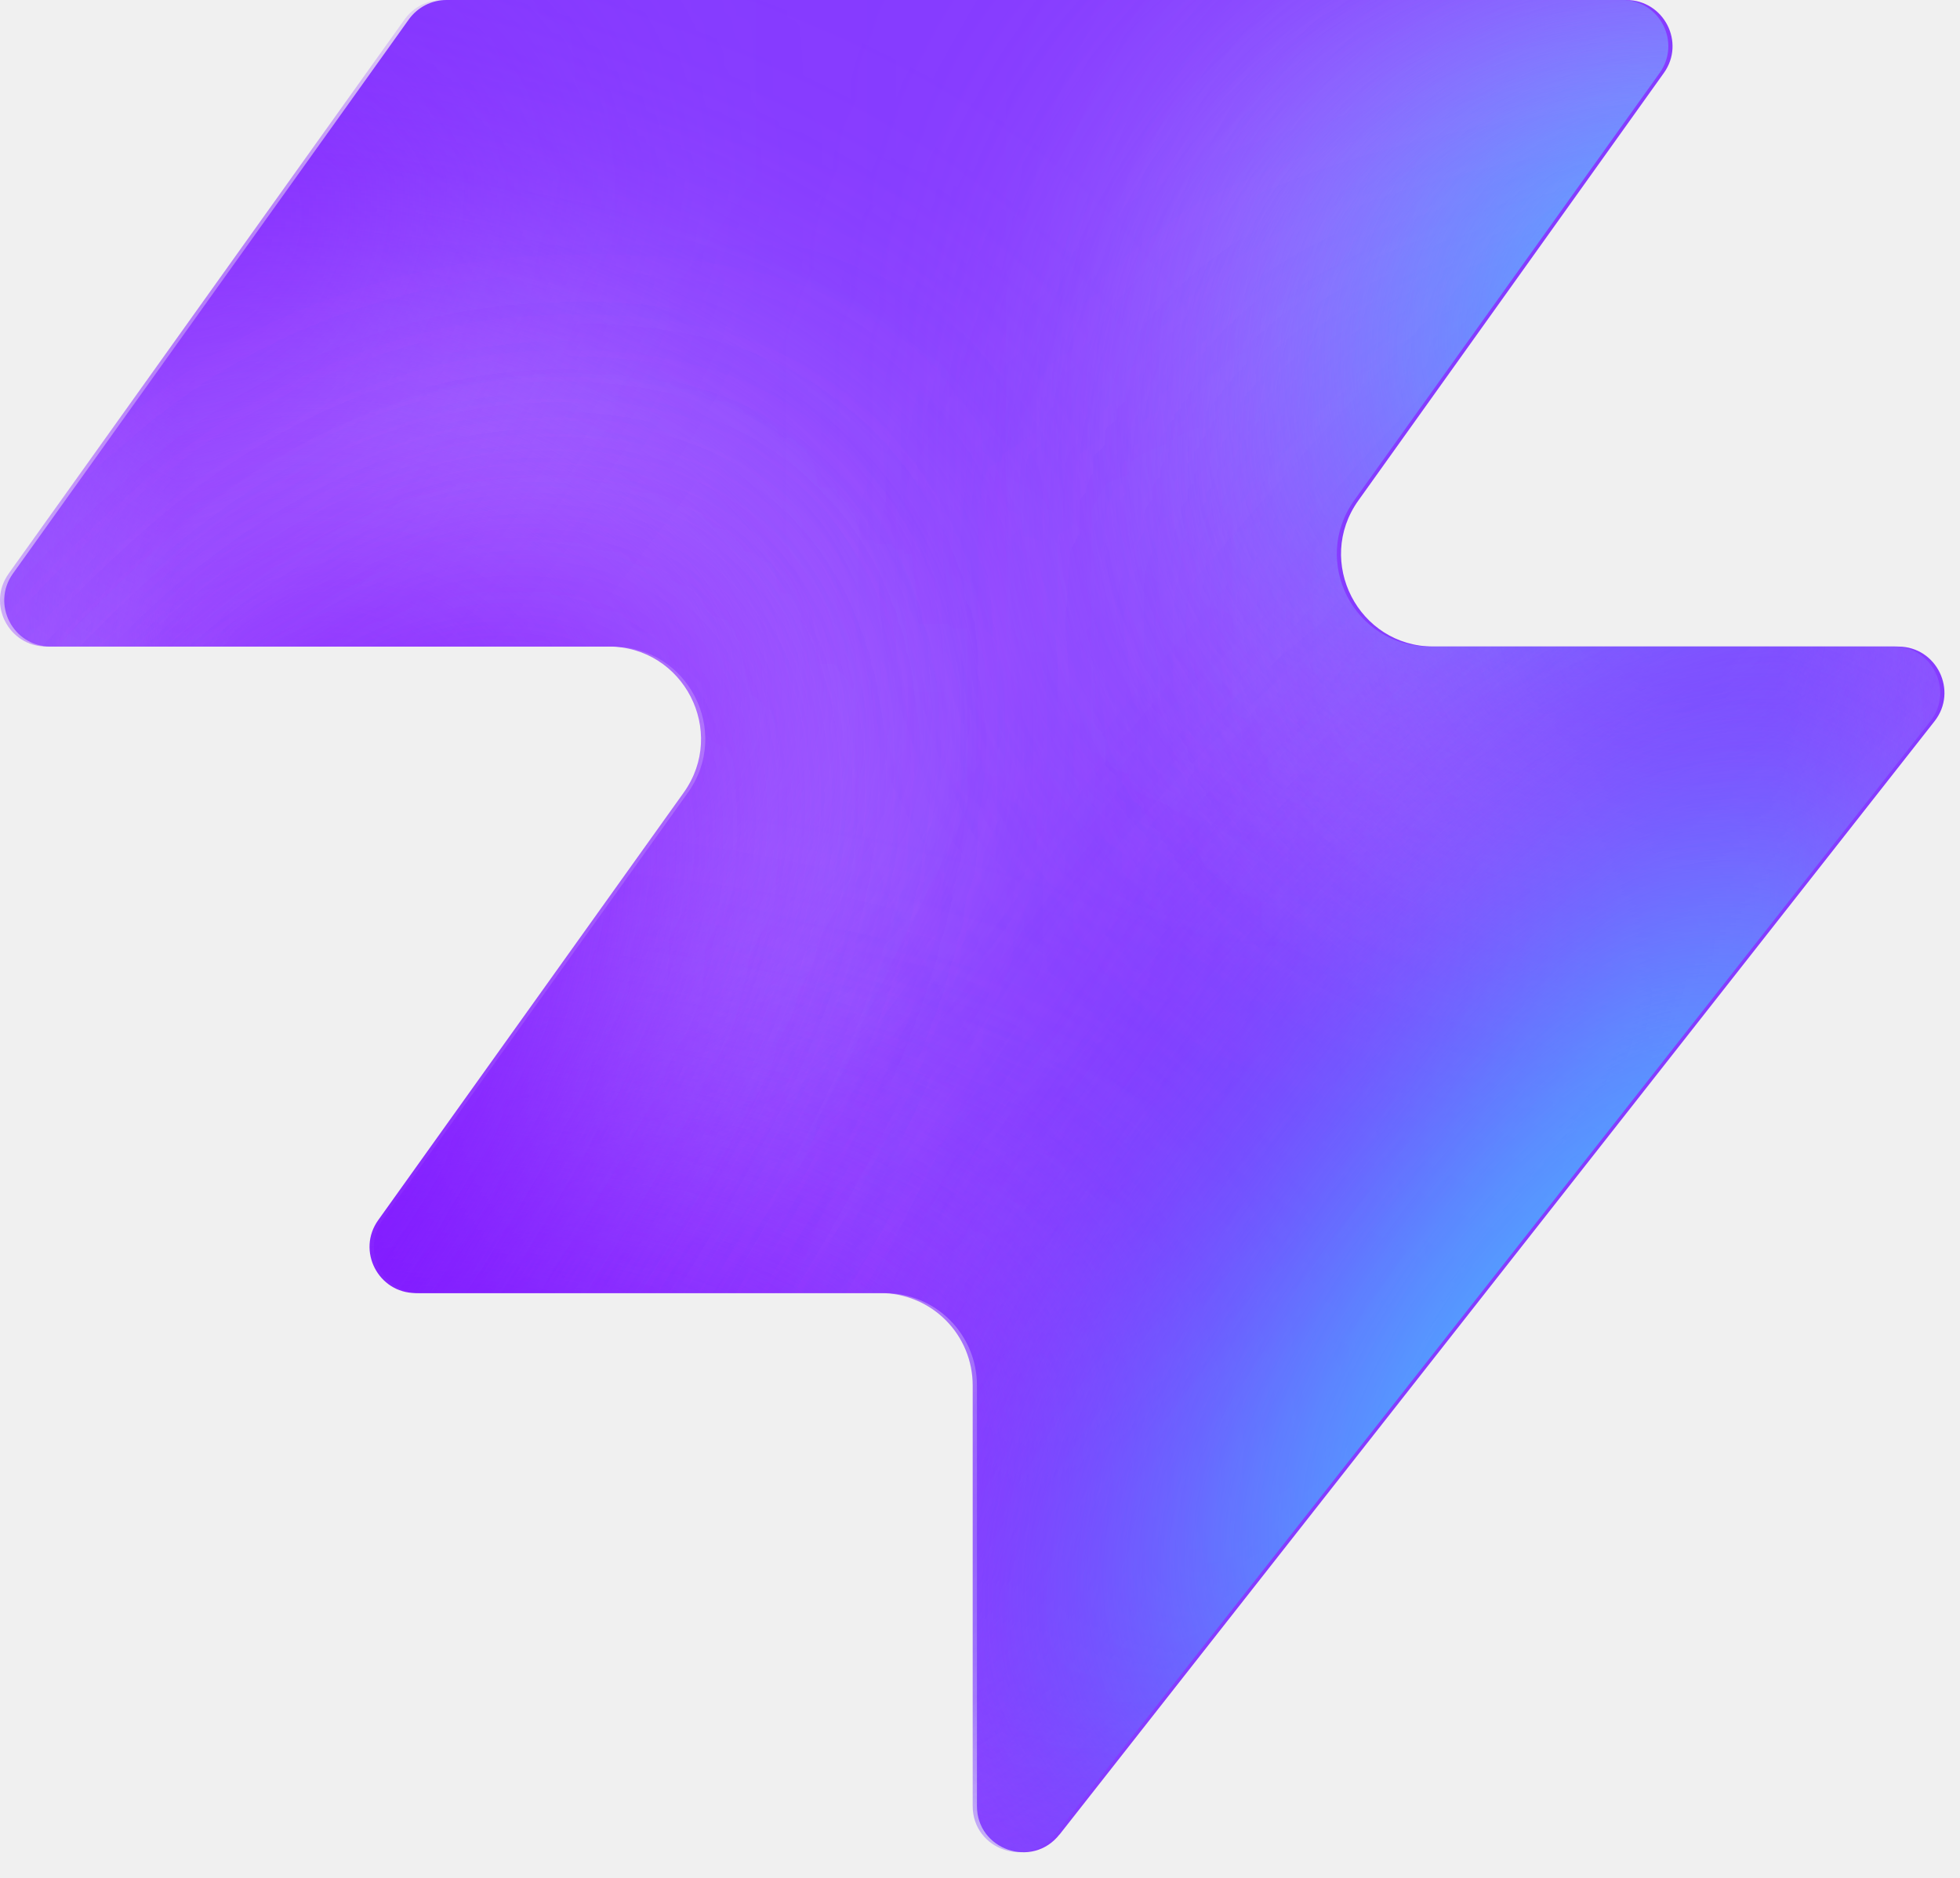
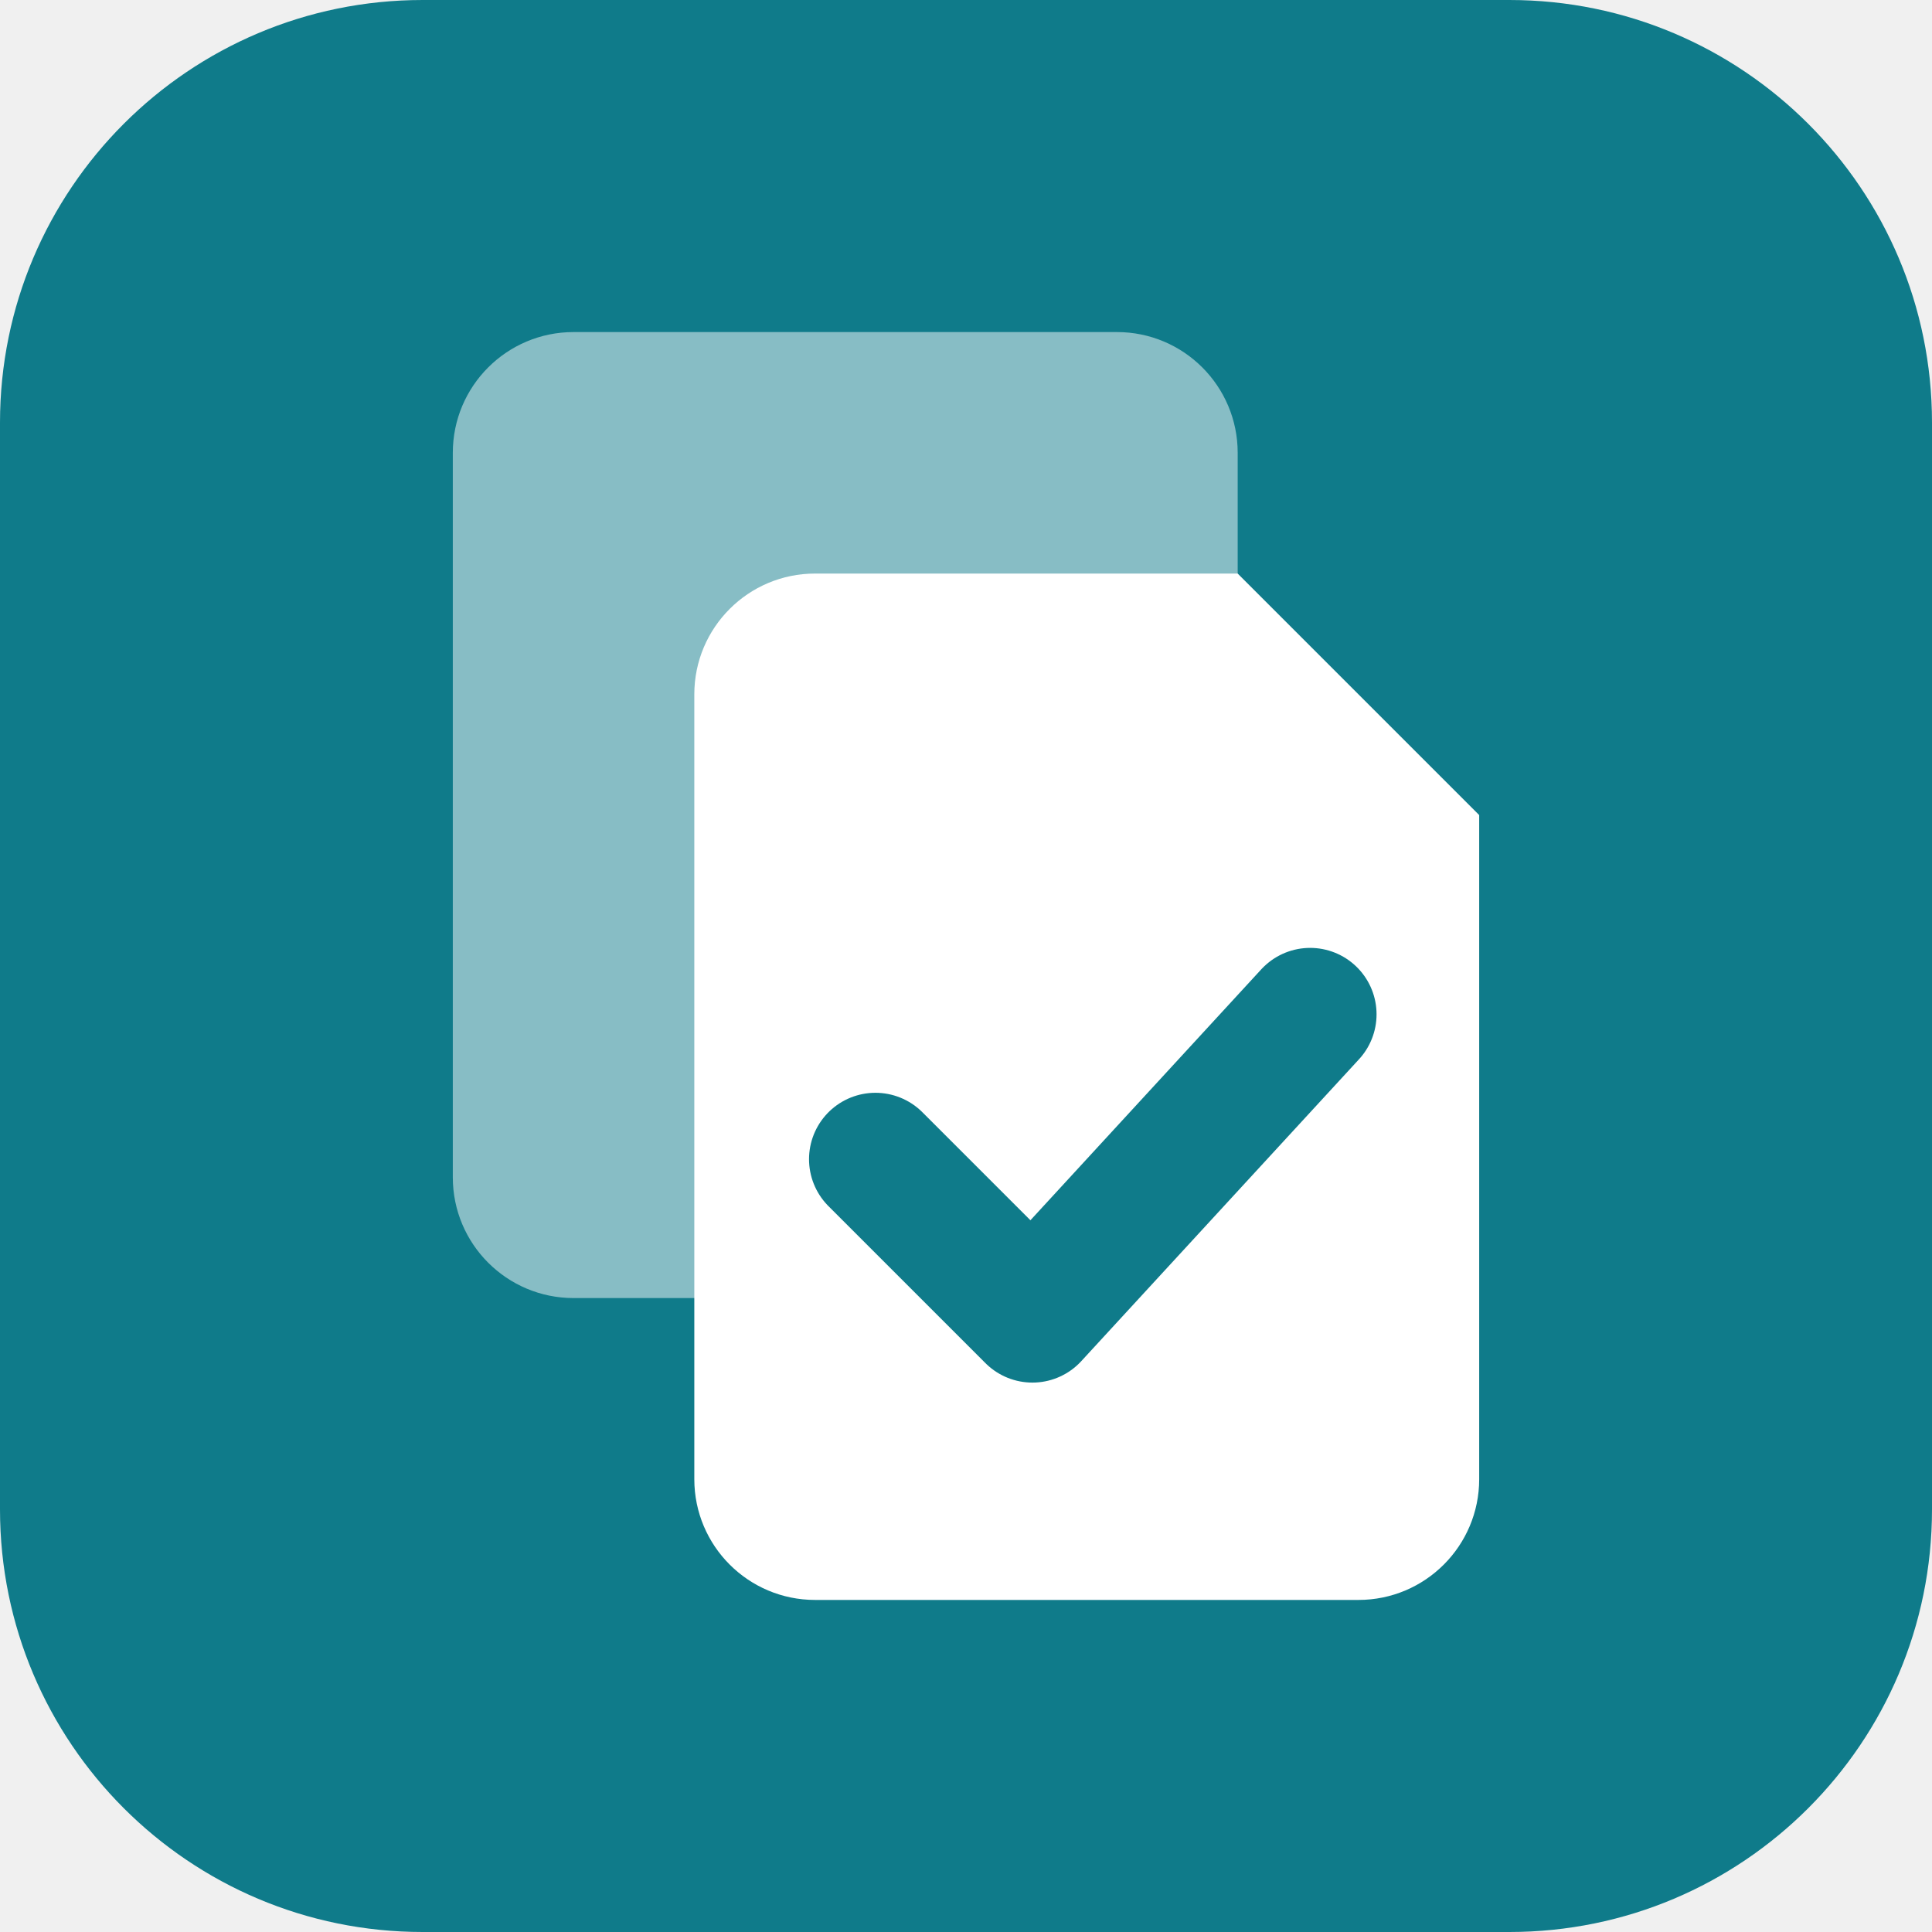
- <svg xmlns="http://www.w3.org/2000/svg" width="48" height="46" fill="none" viewBox="0 0 48 46">
-   <path fill="#863bff" d="M25.946 44.938c-.664.845-2.021.375-2.021-.698V33.937a2.26 2.26 0 0 0-2.262-2.262H10.287c-.92 0-1.456-1.04-.92-1.788l7.48-10.471c1.07-1.497 0-3.578-1.842-3.578H1.237c-.92 0-1.456-1.04-.92-1.788L10.013.474c.214-.297.556-.474.92-.474h28.894c.92 0 1.456 1.04.92 1.788l-7.48 10.471c-1.07 1.498 0 3.579 1.842 3.579h11.377c.943 0 1.473 1.088.89 1.83L25.947 44.94z" style="fill:#863bff;fill:color(display-p3 .525 .23 1);fill-opacity:1" />
-   <mask id="a" width="48" height="46" x="0" y="0" maskUnits="userSpaceOnUse" style="mask-type:alpha">
-     <path fill="#000" d="M25.842 44.938c-.664.844-2.021.375-2.021-.698V33.937a2.26 2.26 0 0 0-2.262-2.262H10.183c-.92 0-1.456-1.04-.92-1.788l7.48-10.471c1.07-1.498 0-3.579-1.842-3.579H1.133c-.92 0-1.456-1.04-.92-1.787L9.91.473c.214-.297.556-.474.92-.474h28.894c.92 0 1.456 1.04.92 1.788l-7.48 10.471c-1.07 1.498 0 3.578 1.842 3.578h11.377c.943 0 1.473 1.088.89 1.832L25.843 44.94z" style="fill:#000;fill-opacity:1" />
-   </mask>
-   <g mask="url(#a)">
-     <g filter="url(#b)">
-       <ellipse cx="5.508" cy="14.704" fill="#ede6ff" rx="5.508" ry="14.704" style="fill:#ede6ff;fill:color(display-p3 .927 .903 1);fill-opacity:1" transform="matrix(.00324 1 1 -.00324 -4.47 31.516)" />
-     </g>
-     <g filter="url(#c)">
-       <ellipse cx="10.399" cy="29.851" fill="#ede6ff" rx="10.399" ry="29.851" style="fill:#ede6ff;fill:color(display-p3 .927 .903 1);fill-opacity:1" transform="matrix(.00324 1 1 -.00324 -39.328 7.883)" />
-     </g>
-     <g filter="url(#d)">
-       <ellipse cx="5.508" cy="30.487" fill="#7e14ff" rx="5.508" ry="30.487" style="fill:#7e14ff;fill:color(display-p3 .492 .077 1);fill-opacity:1" transform="rotate(89.814 -25.913 -14.639)scale(1 -1)" />
-     </g>
-     <g filter="url(#e)">
-       <ellipse cx="5.508" cy="30.599" fill="#7e14ff" rx="5.508" ry="30.599" style="fill:#7e14ff;fill:color(display-p3 .492 .077 1);fill-opacity:1" transform="rotate(89.814 -32.644 -3.334)scale(1 -1)" />
-     </g>
-     <g filter="url(#f)">
-       <ellipse cx="5.508" cy="30.599" fill="#7e14ff" rx="5.508" ry="30.599" style="fill:#7e14ff;fill:color(display-p3 .492 .077 1);fill-opacity:1" transform="matrix(.00324 1 1 -.00324 -34.34 30.47)" />
-     </g>
-     <g filter="url(#g)">
-       <ellipse cx="14.072" cy="22.078" fill="#ede6ff" rx="14.072" ry="22.078" style="fill:#ede6ff;fill:color(display-p3 .927 .903 1);fill-opacity:1" transform="rotate(93.35 24.506 48.493)scale(-1 1)" />
-     </g>
-     <g filter="url(#h)">
-       <ellipse cx="3.47" cy="21.501" fill="#7e14ff" rx="3.47" ry="21.501" style="fill:#7e14ff;fill:color(display-p3 .492 .077 1);fill-opacity:1" transform="rotate(89.009 28.708 47.59)scale(-1 1)" />
-     </g>
-     <g filter="url(#i)">
-       <ellipse cx="3.47" cy="21.501" fill="#7e14ff" rx="3.47" ry="21.501" style="fill:#7e14ff;fill:color(display-p3 .492 .077 1);fill-opacity:1" transform="rotate(89.009 28.708 47.59)scale(-1 1)" />
-     </g>
-     <g filter="url(#j)">
-       <ellipse cx=".387" cy="8.972" fill="#7e14ff" rx="4.407" ry="29.108" style="fill:#7e14ff;fill:color(display-p3 .492 .077 1);fill-opacity:1" transform="rotate(39.51 .387 8.972)" />
-     </g>
-     <g filter="url(#k)">
-       <ellipse cx="47.523" cy="-6.092" fill="#7e14ff" rx="4.407" ry="29.108" style="fill:#7e14ff;fill:color(display-p3 .492 .077 1);fill-opacity:1" transform="rotate(37.892 47.523 -6.092)" />
-     </g>
-     <g filter="url(#l)">
-       <ellipse cx="41.412" cy="6.333" fill="#47bfff" rx="5.971" ry="9.665" style="fill:#47bfff;fill:color(display-p3 .28 .748 1);fill-opacity:1" transform="rotate(37.892 41.412 6.333)" />
-     </g>
-     <g filter="url(#m)">
-       <ellipse cx="-1.879" cy="38.332" fill="#7e14ff" rx="4.407" ry="29.108" style="fill:#7e14ff;fill:color(display-p3 .492 .077 1);fill-opacity:1" transform="rotate(37.892 -1.88 38.332)" />
-     </g>
-     <g filter="url(#n)">
-       <ellipse cx="-1.879" cy="38.332" fill="#7e14ff" rx="4.407" ry="29.108" style="fill:#7e14ff;fill:color(display-p3 .492 .077 1);fill-opacity:1" transform="rotate(37.892 -1.88 38.332)" />
-     </g>
-     <g filter="url(#o)">
-       <ellipse cx="35.651" cy="29.907" fill="#7e14ff" rx="4.407" ry="29.108" style="fill:#7e14ff;fill:color(display-p3 .492 .077 1);fill-opacity:1" transform="rotate(37.892 35.651 29.907)" />
-     </g>
-     <g filter="url(#p)">
-       <ellipse cx="38.418" cy="32.4" fill="#47bfff" rx="5.971" ry="15.297" style="fill:#47bfff;fill:color(display-p3 .28 .748 1);fill-opacity:1" transform="rotate(37.892 38.418 32.4)" />
-     </g>
-   </g>
-   <defs>
-     <filter id="b" width="60.045" height="41.654" x="-19.77" y="16.149" color-interpolation-filters="sRGB" filterUnits="userSpaceOnUse">
-       <feFlood flood-opacity="0" result="BackgroundImageFix" />
-       <feBlend in="SourceGraphic" in2="BackgroundImageFix" result="shape" />
-       <feGaussianBlur result="effect1_foregroundBlur_2002_17158" stdDeviation="7.659" />
-     </filter>
-     <filter id="c" width="90.34" height="51.437" x="-54.613" y="-7.533" color-interpolation-filters="sRGB" filterUnits="userSpaceOnUse">
-       <feFlood flood-opacity="0" result="BackgroundImageFix" />
-       <feBlend in="SourceGraphic" in2="BackgroundImageFix" result="shape" />
-       <feGaussianBlur result="effect1_foregroundBlur_2002_17158" stdDeviation="7.659" />
-     </filter>
-     <filter id="d" width="79.355" height="29.4" x="-49.64" y="2.03" color-interpolation-filters="sRGB" filterUnits="userSpaceOnUse">
-       <feFlood flood-opacity="0" result="BackgroundImageFix" />
-       <feBlend in="SourceGraphic" in2="BackgroundImageFix" result="shape" />
-       <feGaussianBlur result="effect1_foregroundBlur_2002_17158" stdDeviation="4.596" />
-     </filter>
-     <filter id="e" width="79.579" height="29.4" x="-45.045" y="20.029" color-interpolation-filters="sRGB" filterUnits="userSpaceOnUse">
-       <feFlood flood-opacity="0" result="BackgroundImageFix" />
-       <feBlend in="SourceGraphic" in2="BackgroundImageFix" result="shape" />
-       <feGaussianBlur result="effect1_foregroundBlur_2002_17158" stdDeviation="4.596" />
-     </filter>
-     <filter id="f" width="79.579" height="29.4" x="-43.513" y="21.178" color-interpolation-filters="sRGB" filterUnits="userSpaceOnUse">
-       <feFlood flood-opacity="0" result="BackgroundImageFix" />
-       <feBlend in="SourceGraphic" in2="BackgroundImageFix" result="shape" />
-       <feGaussianBlur result="effect1_foregroundBlur_2002_17158" stdDeviation="4.596" />
-     </filter>
-     <filter id="g" width="74.749" height="58.852" x="15.756" y="-17.901" color-interpolation-filters="sRGB" filterUnits="userSpaceOnUse">
-       <feFlood flood-opacity="0" result="BackgroundImageFix" />
-       <feBlend in="SourceGraphic" in2="BackgroundImageFix" result="shape" />
-       <feGaussianBlur result="effect1_foregroundBlur_2002_17158" stdDeviation="7.659" />
-     </filter>
-     <filter id="h" width="61.377" height="25.362" x="23.548" y="2.284" color-interpolation-filters="sRGB" filterUnits="userSpaceOnUse">
-       <feFlood flood-opacity="0" result="BackgroundImageFix" />
-       <feBlend in="SourceGraphic" in2="BackgroundImageFix" result="shape" />
-       <feGaussianBlur result="effect1_foregroundBlur_2002_17158" stdDeviation="4.596" />
-     </filter>
-     <filter id="i" width="61.377" height="25.362" x="23.548" y="2.284" color-interpolation-filters="sRGB" filterUnits="userSpaceOnUse">
-       <feFlood flood-opacity="0" result="BackgroundImageFix" />
-       <feBlend in="SourceGraphic" in2="BackgroundImageFix" result="shape" />
-       <feGaussianBlur result="effect1_foregroundBlur_2002_17158" stdDeviation="4.596" />
-     </filter>
-     <filter id="j" width="56.045" height="63.649" x="-27.636" y="-22.853" color-interpolation-filters="sRGB" filterUnits="userSpaceOnUse">
-       <feFlood flood-opacity="0" result="BackgroundImageFix" />
-       <feBlend in="SourceGraphic" in2="BackgroundImageFix" result="shape" />
-       <feGaussianBlur result="effect1_foregroundBlur_2002_17158" stdDeviation="4.596" />
-     </filter>
-     <filter id="k" width="54.814" height="64.646" x="20.116" y="-38.415" color-interpolation-filters="sRGB" filterUnits="userSpaceOnUse">
-       <feFlood flood-opacity="0" result="BackgroundImageFix" />
-       <feBlend in="SourceGraphic" in2="BackgroundImageFix" result="shape" />
-       <feGaussianBlur result="effect1_foregroundBlur_2002_17158" stdDeviation="4.596" />
-     </filter>
-     <filter id="l" width="33.541" height="35.313" x="24.641" y="-11.323" color-interpolation-filters="sRGB" filterUnits="userSpaceOnUse">
-       <feFlood flood-opacity="0" result="BackgroundImageFix" />
-       <feBlend in="SourceGraphic" in2="BackgroundImageFix" result="shape" />
-       <feGaussianBlur result="effect1_foregroundBlur_2002_17158" stdDeviation="4.596" />
-     </filter>
-     <filter id="m" width="54.814" height="64.646" x="-29.286" y="6.009" color-interpolation-filters="sRGB" filterUnits="userSpaceOnUse">
-       <feFlood flood-opacity="0" result="BackgroundImageFix" />
-       <feBlend in="SourceGraphic" in2="BackgroundImageFix" result="shape" />
-       <feGaussianBlur result="effect1_foregroundBlur_2002_17158" stdDeviation="4.596" />
-     </filter>
-     <filter id="n" width="54.814" height="64.646" x="-29.286" y="6.009" color-interpolation-filters="sRGB" filterUnits="userSpaceOnUse">
-       <feFlood flood-opacity="0" result="BackgroundImageFix" />
-       <feBlend in="SourceGraphic" in2="BackgroundImageFix" result="shape" />
-       <feGaussianBlur result="effect1_foregroundBlur_2002_17158" stdDeviation="4.596" />
-     </filter>
-     <filter id="o" width="54.814" height="64.646" x="8.244" y="-2.416" color-interpolation-filters="sRGB" filterUnits="userSpaceOnUse">
-       <feFlood flood-opacity="0" result="BackgroundImageFix" />
-       <feBlend in="SourceGraphic" in2="BackgroundImageFix" result="shape" />
-       <feGaussianBlur result="effect1_foregroundBlur_2002_17158" stdDeviation="4.596" />
-     </filter>
-     <filter id="p" width="39.409" height="43.623" x="18.713" y="10.588" color-interpolation-filters="sRGB" filterUnits="userSpaceOnUse">
-       <feFlood flood-opacity="0" result="BackgroundImageFix" />
-       <feBlend in="SourceGraphic" in2="BackgroundImageFix" result="shape" />
-       <feGaussianBlur result="effect1_foregroundBlur_2002_17158" stdDeviation="4.596" />
-     </filter>
-   </defs>
+ <svg xmlns="http://www.w3.org/2000/svg" width="32" height="32" viewBox="0 0 32 32">
+   <style>
+     .bg { fill: #0f7b8a; }
+     .mark { stroke: #0f7b8a; }
+     @media (prefers-color-scheme: dark) {
+       .bg { fill: #3fb6c4; }
+       .mark { stroke: #3fb6c4; }
+     }
+   </style>
+   <rect class="bg" width="32" height="32" rx="7" />
+   <rect x="7.5" y="5.5" width="13" height="16" rx="2" fill="#fff" fill-opacity="0.5" />
+   <path d="M11.5 11.5a2 2 0 0 1 2-2h7l4 4v11a2 2 0 0 1-2 2h-9a2 2 0 0 1-2-2z" fill="#fff" />
+   <path class="mark" d="M14.5 19.2l2.6 2.6 4.6-5" fill="none" stroke-width="2.2" stroke-linecap="round" stroke-linejoin="round" />
</svg>
